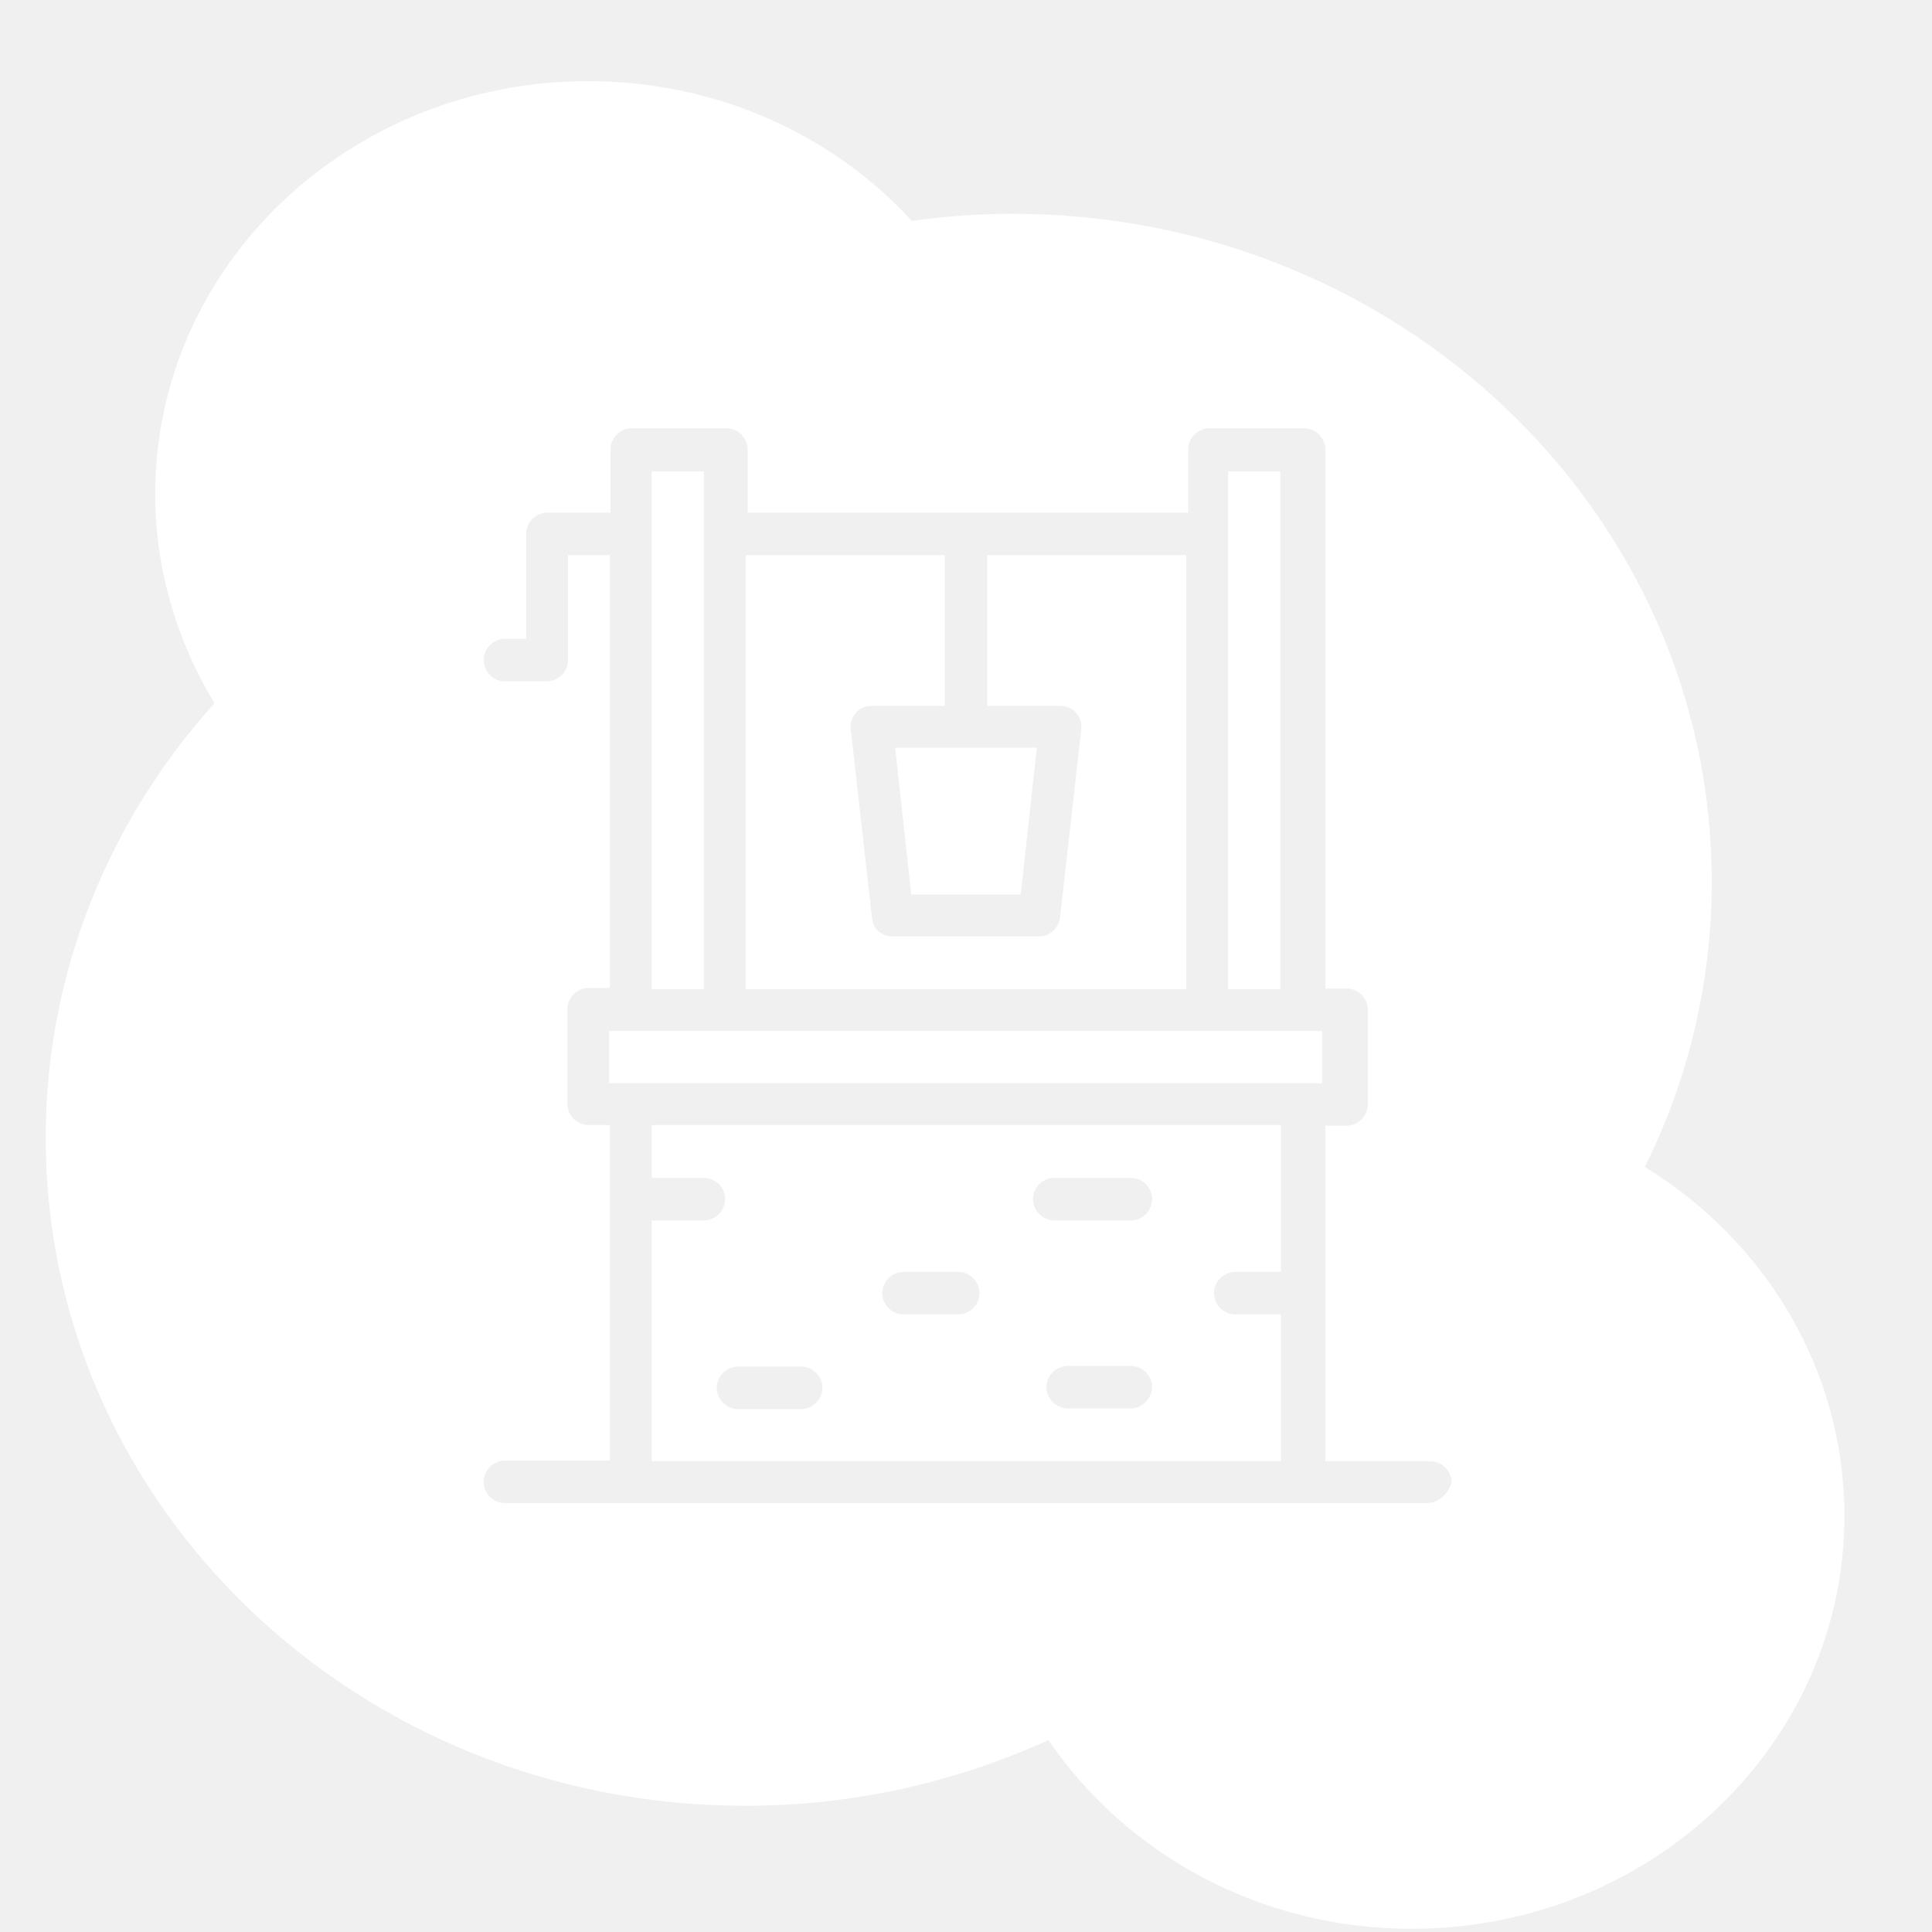
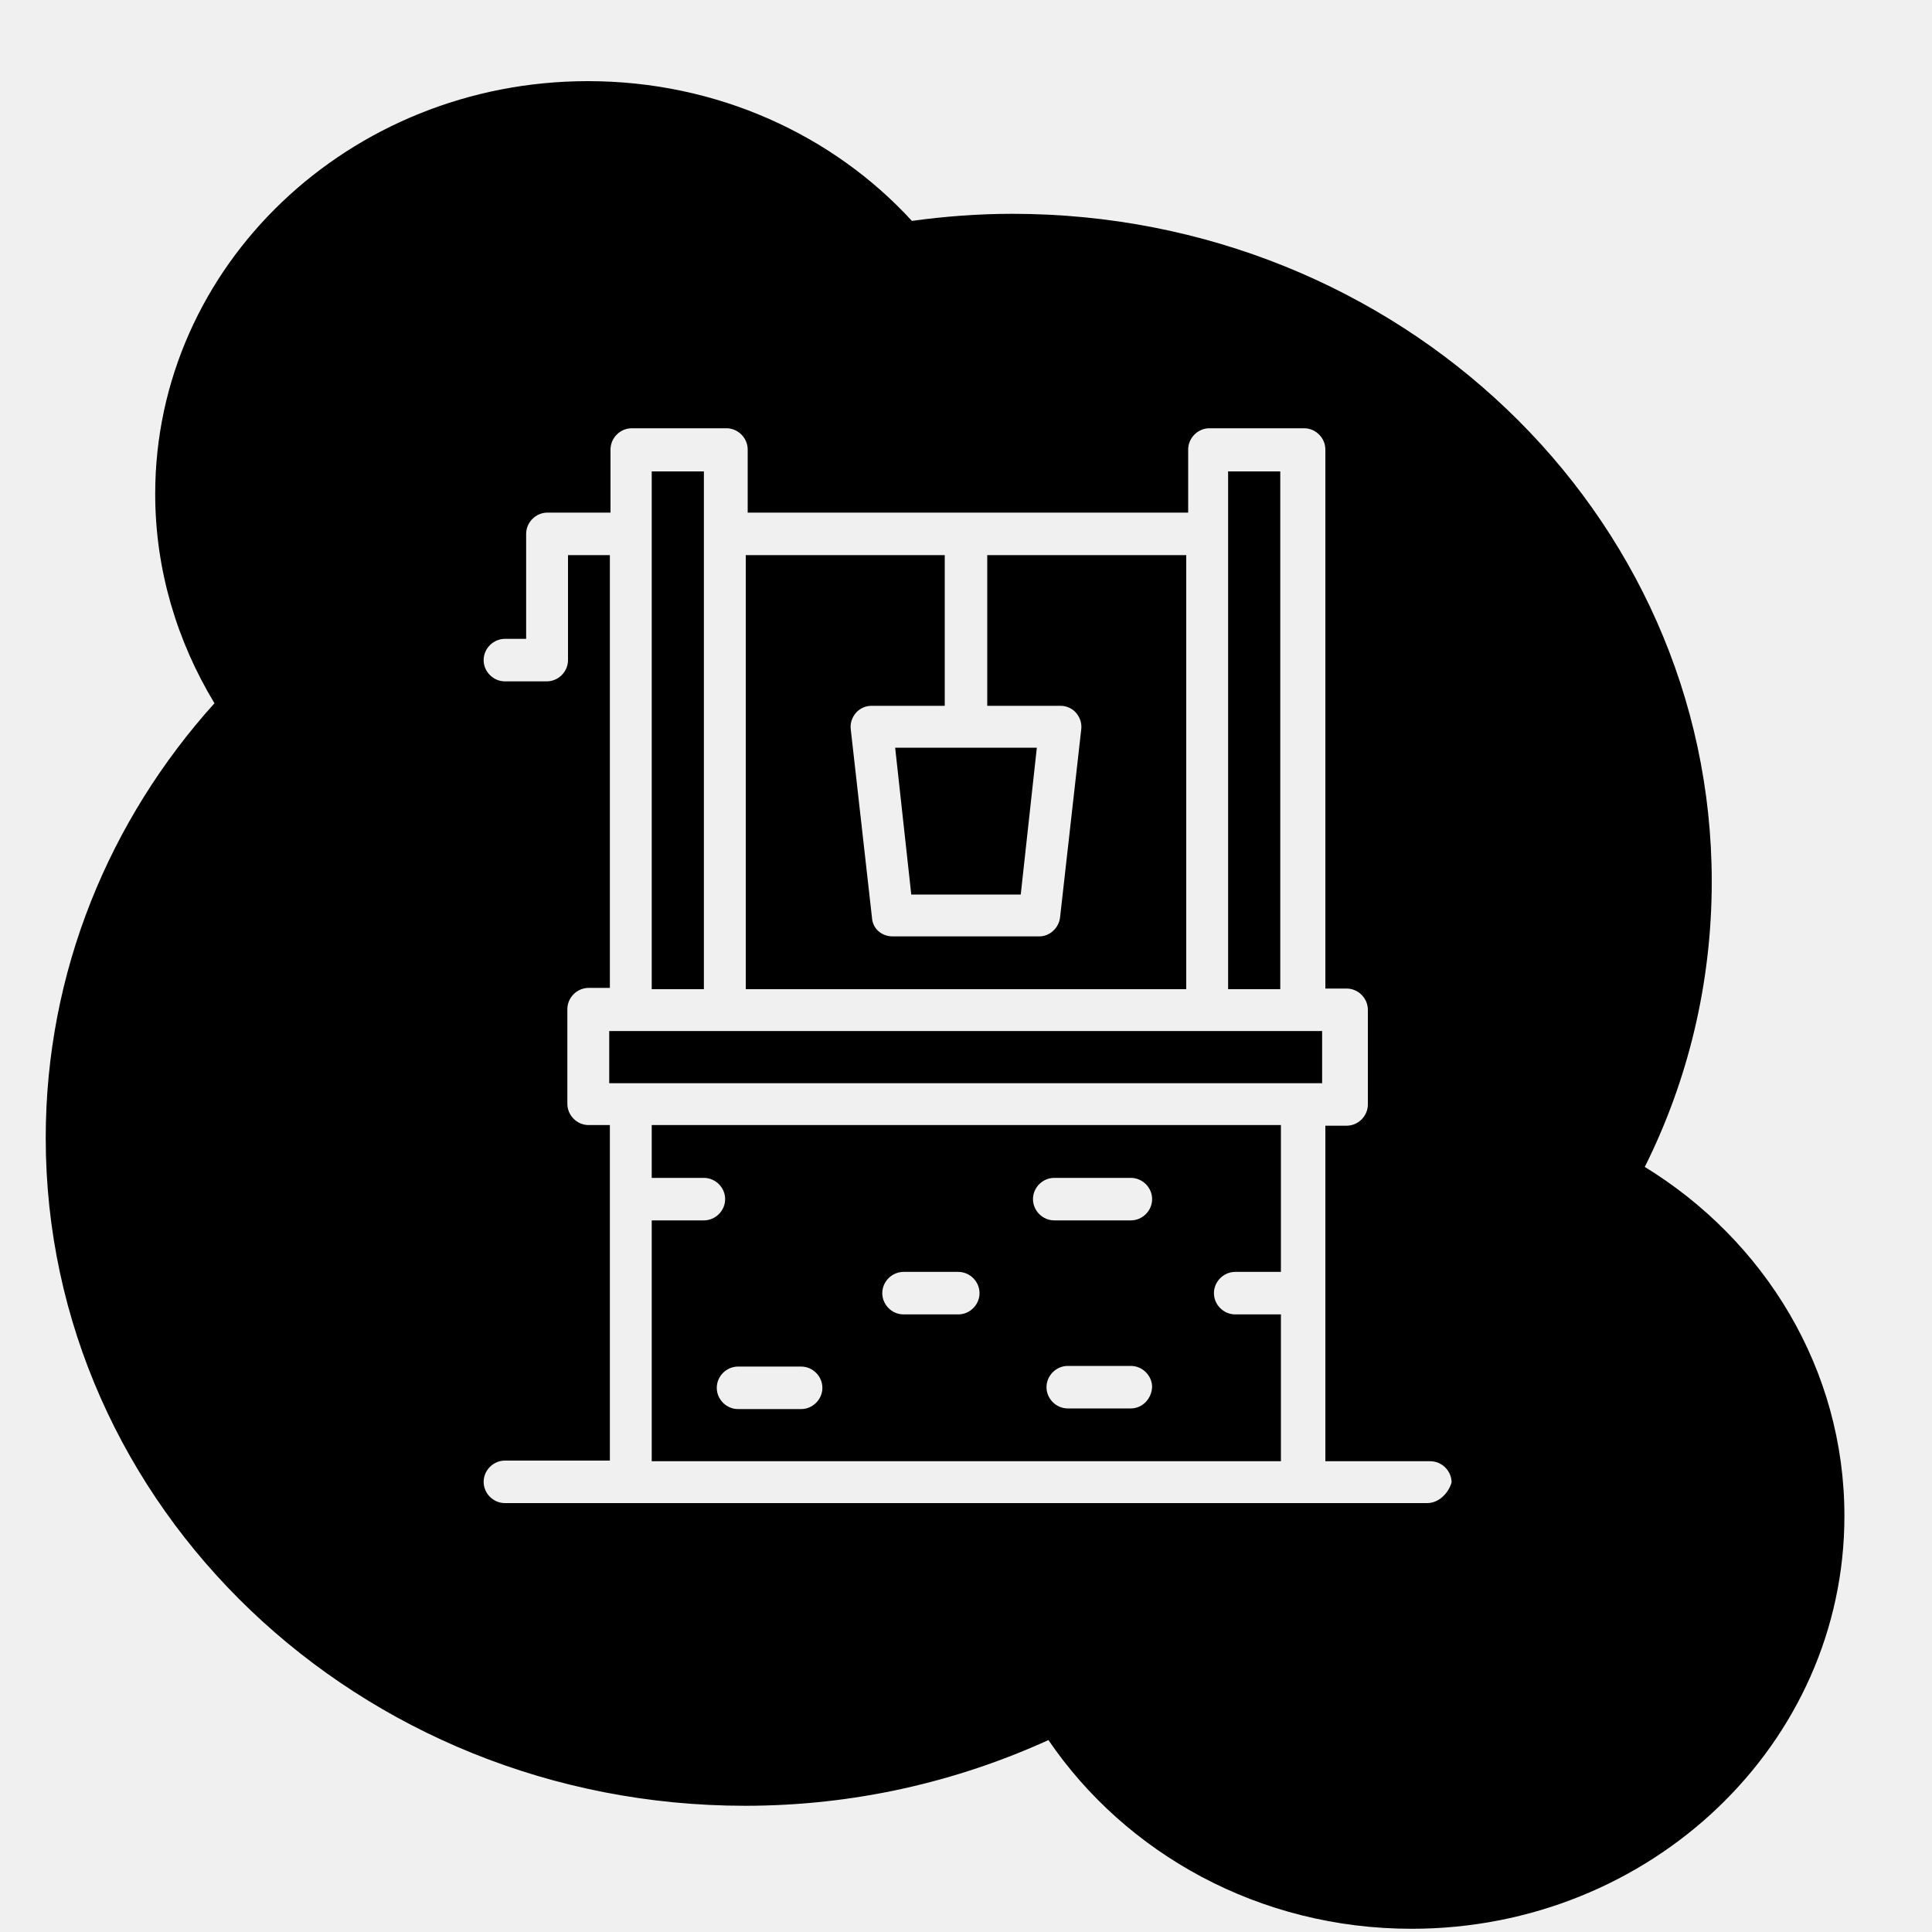
- <svg xmlns="http://www.w3.org/2000/svg" version="1.1" id="Calque_1" x="0px" y="0px" viewBox="0 0 300 300" style="enable-background:new 0 0 300 300;" xml:space="preserve">
-   <style type="text/css">
- 	.st0{fill:#FFFFFF;}
- </style>
+ <svg xmlns="http://www.w3.org/2000/svg" version="1.1" id="wellsvg" x="0px" y="0px" viewBox="0 0 300 300" style="enable-background:new 0 0 300 300;" xml:space="preserve">
  <g>
-     <rect x="101.2" y="73.2" class="st0" width="8.1" height="80.4" />
-     <rect x="94.6" y="160.1" class="st0" width="110.7" height="8.1" />
-     <polygon class="st0" points="141.5,138.9 158.5,138.9 161,116.1 139,116.1  " />
-     <rect x="190.7" y="73.2" class="st0" width="8.1" height="80.4" />
-     <path class="st0" d="M184.2,86.2h-30.9v23.4h11.4c0.9,0,1.8,0.4,2.4,1.1c0.6,0.7,0.9,1.6,0.8,2.5l-3.3,29.3   c-0.2,1.6-1.6,2.9-3.2,2.9h-22.8c-1.7,0-3.1-1.2-3.2-2.9l-3.3-29.3c-0.1-0.9,0.2-1.8,0.8-2.5c0.6-0.7,1.5-1.1,2.4-1.1h11.4V86.2   h-30.9v67.4h68.4V86.2z" />
-     <path class="st0" d="M255.4,181.2c6.7-13.4,10.4-28.5,10.4-44.3c0-57.3-48.6-103.7-108.6-103.7c-5.3,0-10.5,0.4-15.6,1.1   C129.4,21,111.4,12.6,91.3,12.6c-37.1,0-67.2,28.7-67.2,64.1c0,11.8,3.4,22.9,9.2,32.5c-16.3,18.1-26.2,41.7-26.2,67.5   c0,57.3,48.6,103.7,108.6,103.7c16.9,0,32.8-3.7,47.1-10.2c12,17.6,32.7,29.3,56.4,29.3c37.1,0,67.2-28.7,67.2-64.1   C286.4,212.6,274,192.6,255.4,181.2z M221.6,233.4H78.4c-1.8,0-3.3-1.5-3.3-3.3c0-1.8,1.5-3.3,3.3-3.3h16.3v-52.1h-3.3   c-1.8,0-3.3-1.5-3.3-3.3v-14.7c0-1.8,1.5-3.3,3.3-3.3h3.3V86.2h-6.5v16.3c0,1.8-1.5,3.3-3.3,3.3h-6.5c-1.8,0-3.3-1.5-3.3-3.3   c0-1.8,1.5-3.3,3.3-3.3h3.3V82.9c0-1.8,1.5-3.3,3.3-3.3h9.8v-9.8c0-1.8,1.5-3.3,3.3-3.3h14.7c1.8,0,3.3,1.5,3.3,3.3v9.8h68.4v-9.8   c0-1.8,1.5-3.3,3.3-3.3h14.7c1.8,0,3.3,1.5,3.3,3.3v83.7h3.3c1.8,0,3.3,1.5,3.3,3.3v14.7c0,1.8-1.5,3.3-3.3,3.3h-3.3v52.1h16.3   c1.8,0,3.3,1.5,3.3,3.3C224.9,231.9,223.4,233.4,221.6,233.4z" />
-     <path class="st0" d="M101.2,182.9h8.1c1.8,0,3.3,1.5,3.3,3.3s-1.5,3.3-3.3,3.3h-8.1v37.4h97.7v-22.8h-7.1c-1.8,0-3.3-1.5-3.3-3.3   c0-1.8,1.5-3.3,3.3-3.3h7.1v-22.8h-97.7V182.9z M175.6,218.7h-9.8c-1.8,0-3.3-1.5-3.3-3.3c0-1.8,1.5-3.3,3.3-3.3h9.8   c1.8,0,3.3,1.5,3.3,3.3C178.8,217.2,177.4,218.7,175.6,218.7z M163.7,182.9h11.9c1.8,0,3.3,1.5,3.3,3.3s-1.5,3.3-3.3,3.3h-11.9   c-1.8,0-3.3-1.5-3.3-3.3S161.9,182.9,163.7,182.9z M140.3,197.5h8.5c1.8,0,3.3,1.5,3.3,3.3c0,1.8-1.5,3.3-3.3,3.3h-8.5   c-1.8,0-3.3-1.5-3.3-3.3C137,199,138.5,197.5,140.3,197.5z M124.4,212.2c1.8,0,3.3,1.5,3.3,3.3c0,1.8-1.5,3.3-3.3,3.3h-9.8   c-1.8,0-3.3-1.5-3.3-3.3c0-1.8,1.5-3.3,3.3-3.3H124.4z" />
+     <rect x="101.2" y="73.2" class="donationItem" width="8.1" height="80.4" />
+     <rect x="94.6" y="160.1" class="donationItem" width="110.7" height="8.1" />
+     <polygon class="donationItem" points="141.5,138.9 158.5,138.9 161,116.1 139,116.1  " />
+     <rect x="190.7" y="73.2" class="donationItem" width="8.1" height="80.4" />
+     <path class="donationItem" d="M184.2,86.2h-30.9v23.4h11.4c0.9,0,1.8,0.4,2.4,1.1c0.6,0.7,0.9,1.6,0.8,2.5l-3.3,29.3   c-0.2,1.6-1.6,2.9-3.2,2.9h-22.8c-1.7,0-3.1-1.2-3.2-2.9l-3.3-29.3c-0.1-0.9,0.2-1.8,0.8-2.5c0.6-0.7,1.5-1.1,2.4-1.1h11.4V86.2   h-30.9v67.4h68.4V86.2z" />
+     <path class="donationItem" d="M255.4,181.2c6.7-13.4,10.4-28.5,10.4-44.3c0-57.3-48.6-103.7-108.6-103.7c-5.3,0-10.5,0.4-15.6,1.1   C129.4,21,111.4,12.6,91.3,12.6c-37.1,0-67.2,28.7-67.2,64.1c0,11.8,3.4,22.9,9.2,32.5c-16.3,18.1-26.2,41.7-26.2,67.5   c0,57.3,48.6,103.7,108.6,103.7c16.9,0,32.8-3.7,47.1-10.2c12,17.6,32.7,29.3,56.4,29.3c37.1,0,67.2-28.7,67.2-64.1   C286.4,212.6,274,192.6,255.4,181.2z M221.6,233.4H78.4c-1.8,0-3.3-1.5-3.3-3.3c0-1.8,1.5-3.3,3.3-3.3h16.3v-52.1h-3.3   c-1.8,0-3.3-1.5-3.3-3.3v-14.7c0-1.8,1.5-3.3,3.3-3.3h3.3V86.2h-6.5v16.3c0,1.8-1.5,3.3-3.3,3.3h-6.5c-1.8,0-3.3-1.5-3.3-3.3   c0-1.8,1.5-3.3,3.3-3.3h3.3V82.9c0-1.8,1.5-3.3,3.3-3.3h9.8v-9.8c0-1.8,1.5-3.3,3.3-3.3h14.7c1.8,0,3.3,1.5,3.3,3.3v9.8h68.4v-9.8   c0-1.8,1.5-3.3,3.3-3.3h14.7c1.8,0,3.3,1.5,3.3,3.3v83.7h3.3c1.8,0,3.3,1.5,3.3,3.3v14.7c0,1.8-1.5,3.3-3.3,3.3h-3.3v52.1h16.3   c1.8,0,3.3,1.5,3.3,3.3C224.9,231.9,223.4,233.4,221.6,233.4z" />
+     <path class="donationItem" d="M101.2,182.9h8.1c1.8,0,3.3,1.5,3.3,3.3s-1.5,3.3-3.3,3.3h-8.1v37.4h97.7v-22.8h-7.1c-1.8,0-3.3-1.5-3.3-3.3   c0-1.8,1.5-3.3,3.3-3.3h7.1v-22.8h-97.7V182.9z M175.6,218.7h-9.8c-1.8,0-3.3-1.5-3.3-3.3c0-1.8,1.5-3.3,3.3-3.3h9.8   c1.8,0,3.3,1.5,3.3,3.3C178.8,217.2,177.4,218.7,175.6,218.7z M163.7,182.9h11.9c1.8,0,3.3,1.5,3.3,3.3s-1.5,3.3-3.3,3.3h-11.9   c-1.8,0-3.3-1.5-3.3-3.3S161.9,182.9,163.7,182.9z M140.3,197.5h8.5c1.8,0,3.3,1.5,3.3,3.3c0,1.8-1.5,3.3-3.3,3.3h-8.5   c-1.8,0-3.3-1.5-3.3-3.3C137,199,138.5,197.5,140.3,197.5z M124.4,212.2c1.8,0,3.3,1.5,3.3,3.3c0,1.8-1.5,3.3-3.3,3.3h-9.8   c-1.8,0-3.3-1.5-3.3-3.3c0-1.8,1.5-3.3,3.3-3.3H124.4z" />
  </g>
</svg>
